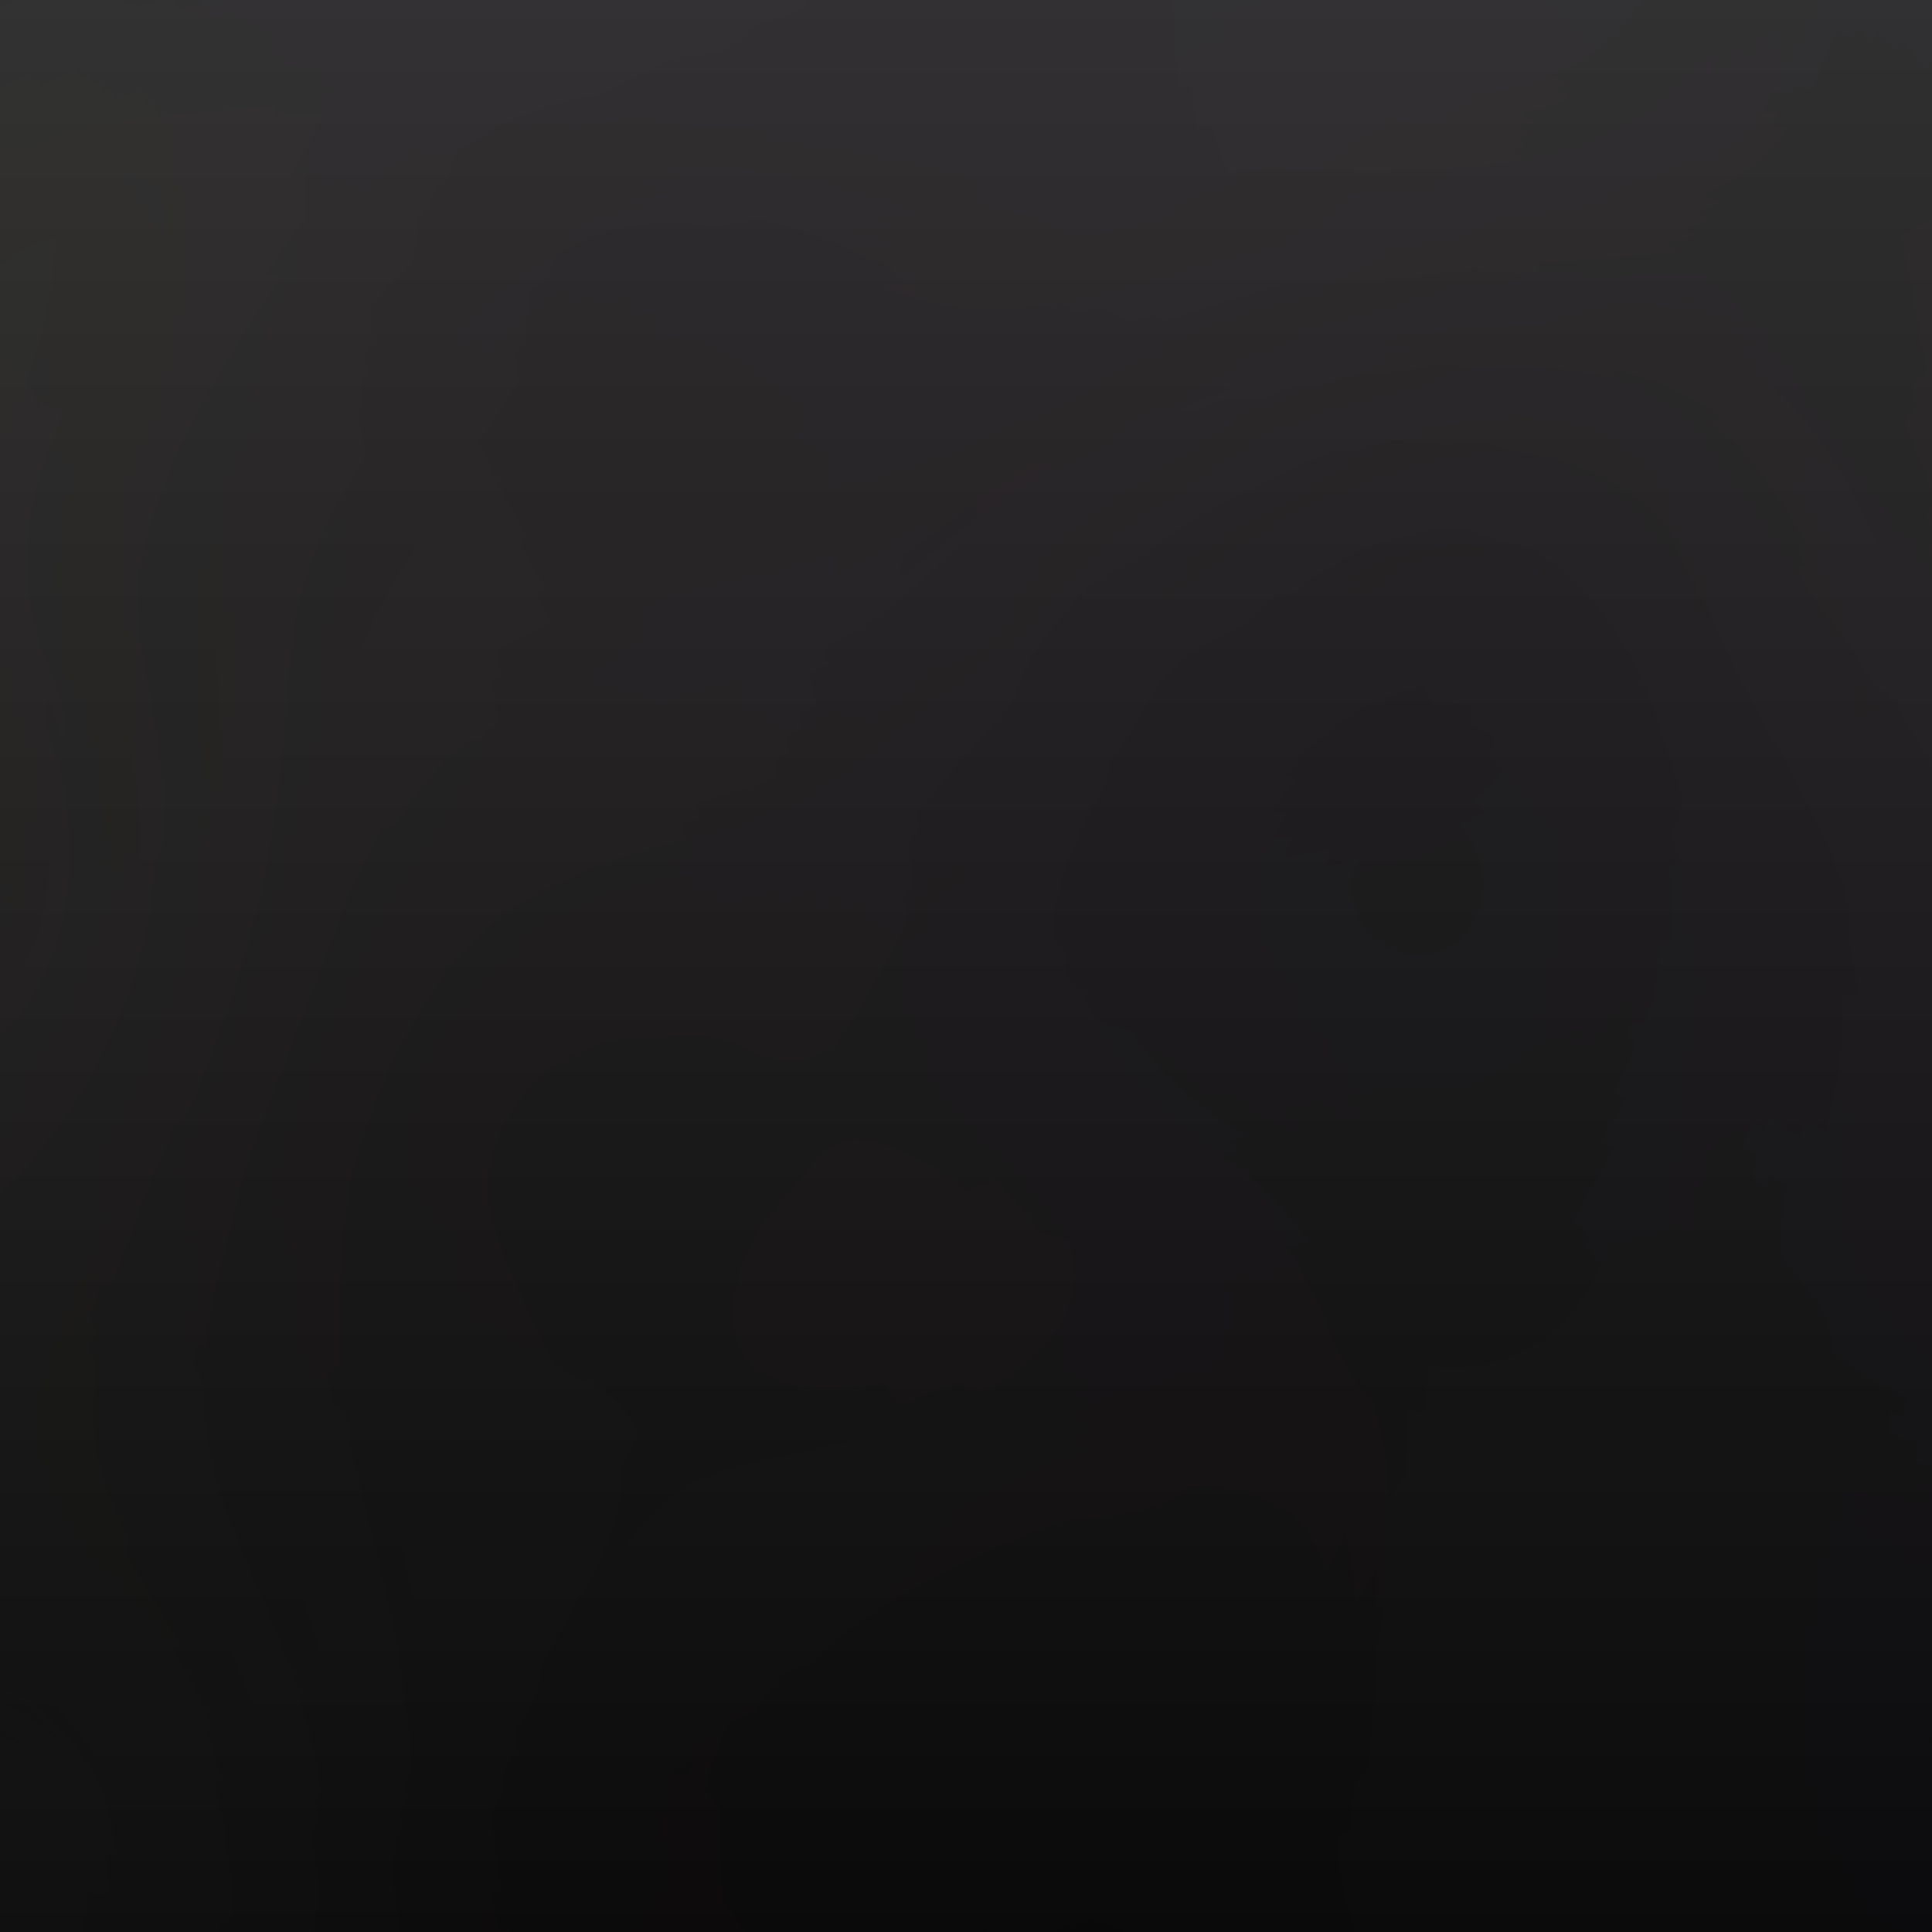
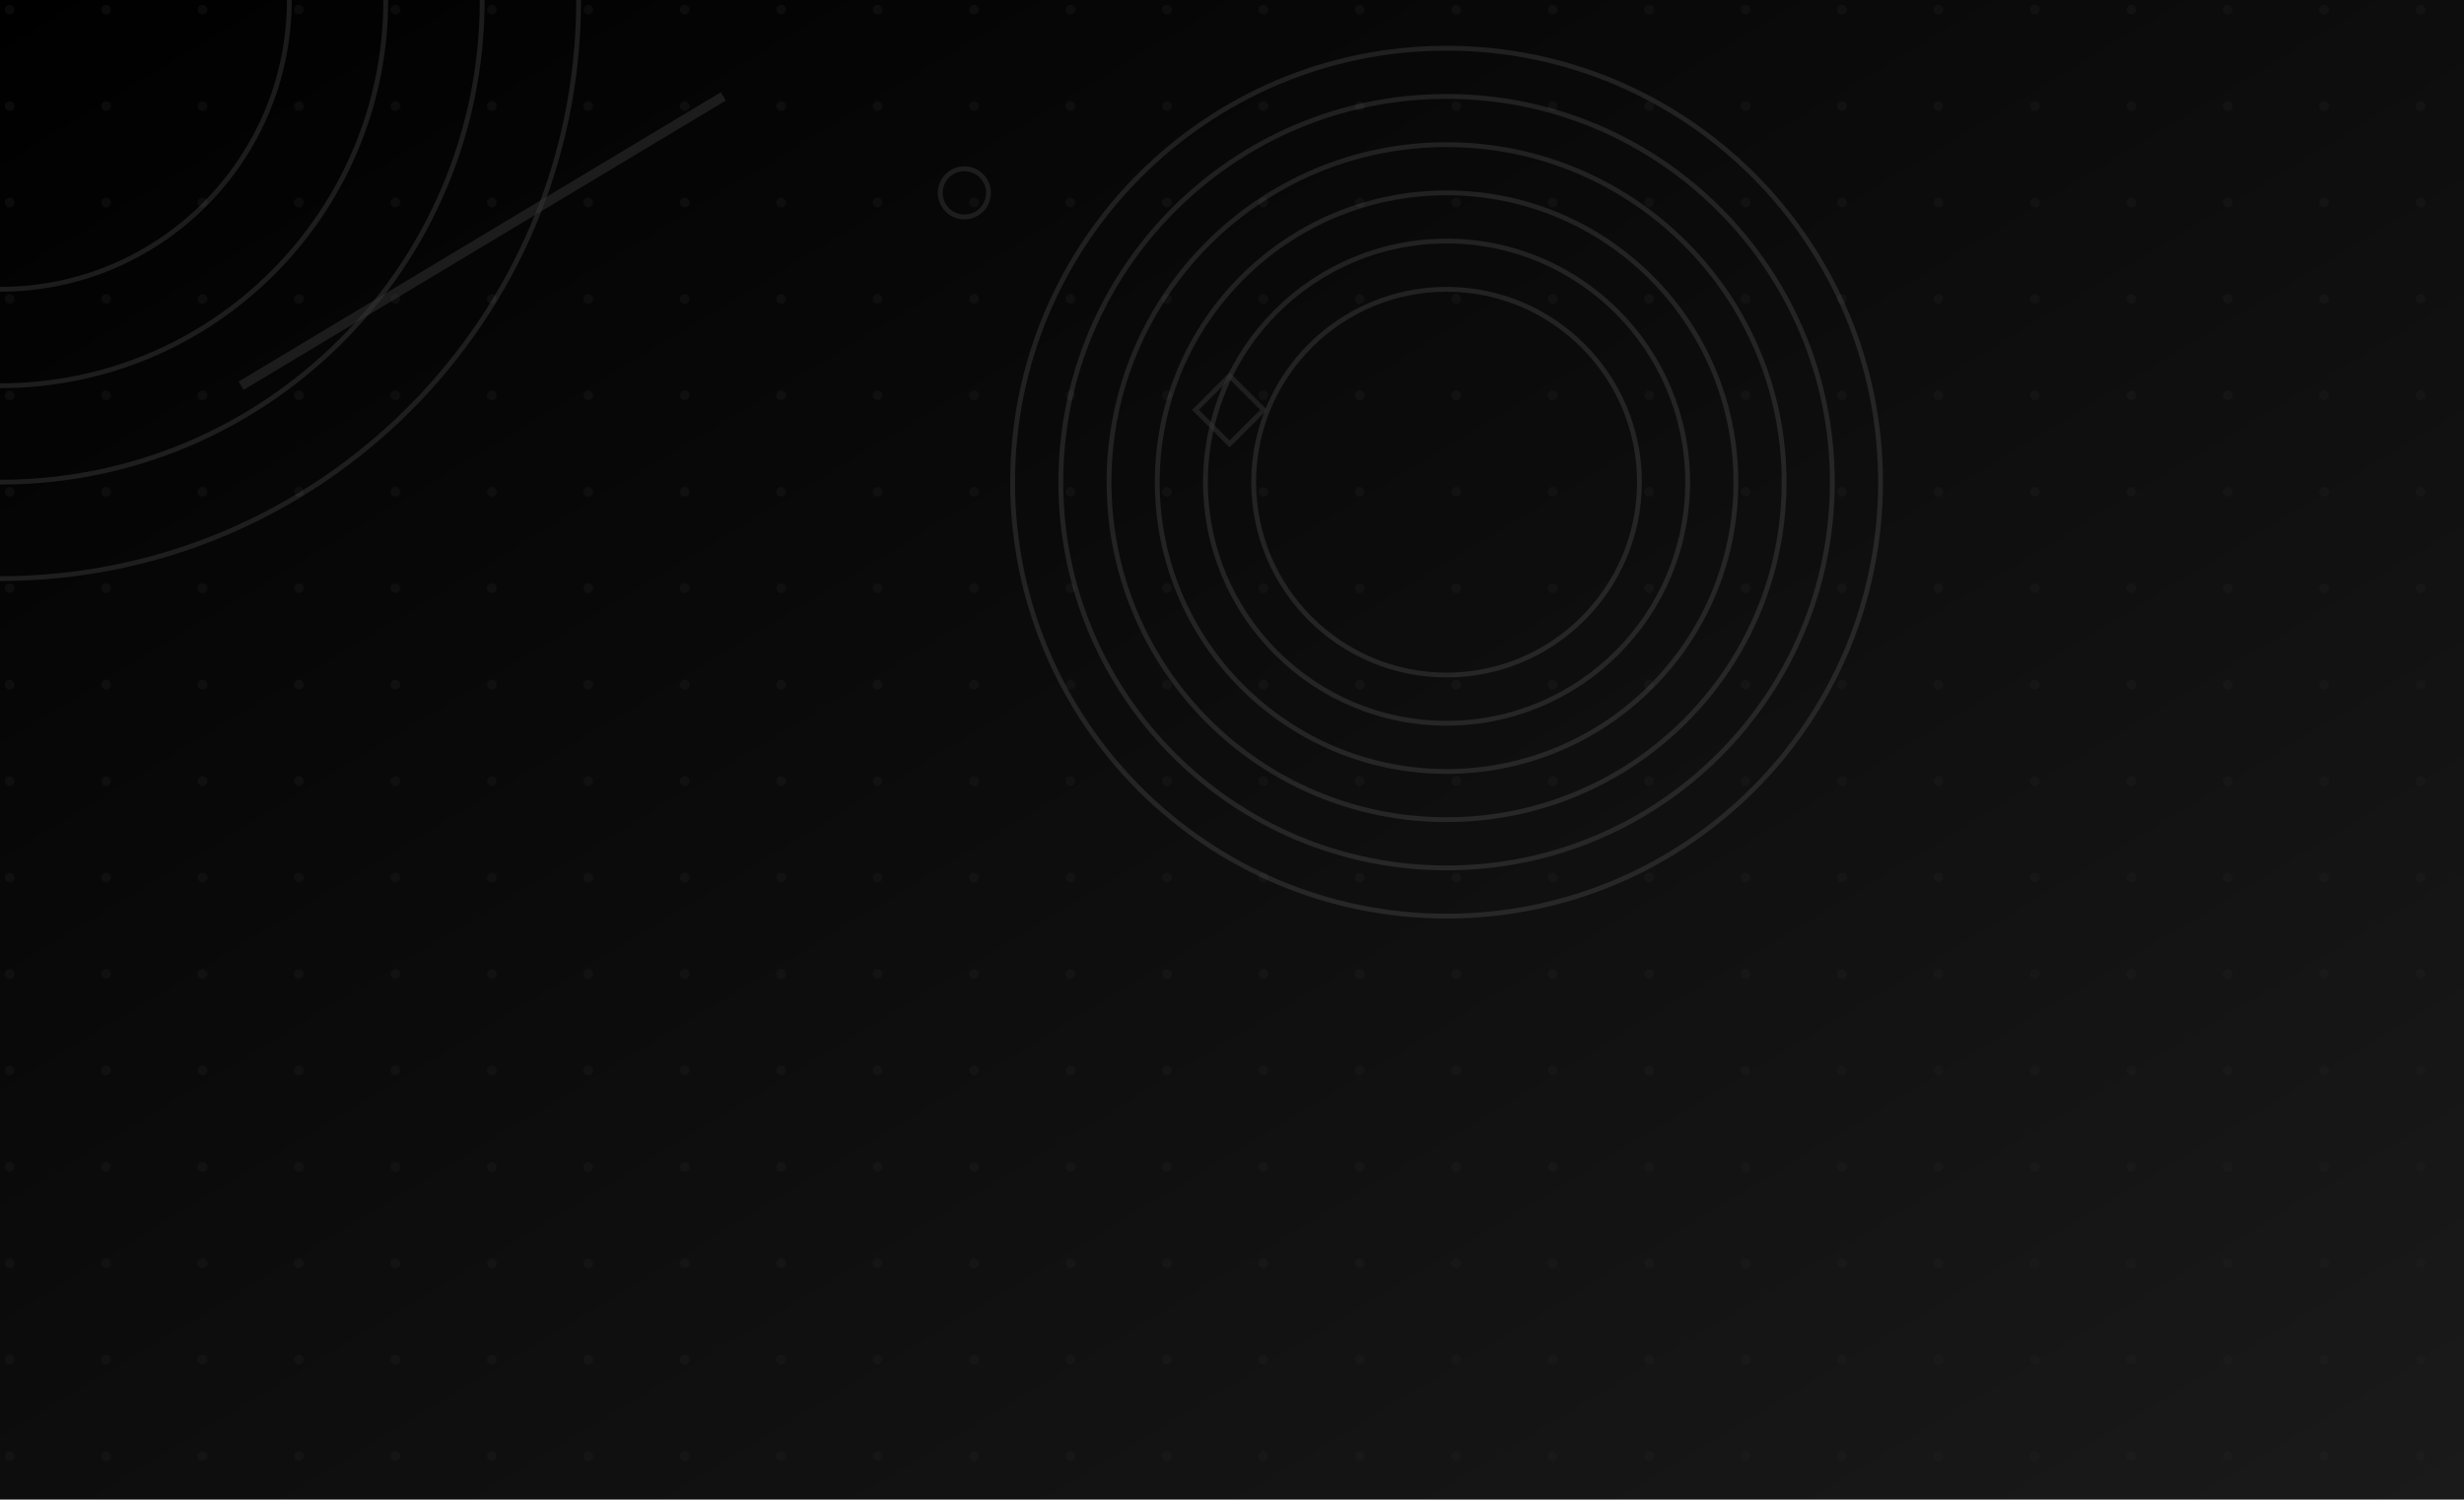
- <svg xmlns="http://www.w3.org/2000/svg" width="100%" height="100%" preserveAspectRatio="none">
+ <svg xmlns="http://www.w3.org/2000/svg" width="100%" height="100%">
  <defs>
-     <filter id="noiseFilter">
-       <feTurbulence type="fractalNoise" baseFrequency="0.8" numOctaves="3" stitchTiles="stitch" />
-       <feColorMatrix type="matrix" values="1 0 0 0 0  0 1 0 0 0  0 0 1 0 0  0 0 0 0.5 0" />
-     </filter>
-     <linearGradient id="gradient" x1="0%" y1="0%" x2="0%" y2="100%">
-       <stop offset="0%" style="stop-color:#2a2a2a;stop-opacity:1" />
-       <stop offset="100%" style="stop-color:#050505;stop-opacity:1" />
+     <pattern id="dotGrid" width="20" height="20" patternUnits="userSpaceOnUse">
+       <circle cx="2" cy="2" r="1" fill="#222" />
+     </pattern>
+     <linearGradient id="grad" x1="0%" y1="0%" x2="100%" y2="100%">
+       <stop offset="0%" style="stop-color:#000000;stop-opacity:1" />
+       <stop offset="100%" style="stop-color:#1a1a1a;stop-opacity:1" />
    </linearGradient>
  </defs>
-   <rect width="100%" height="100%" fill="url(#gradient)" />
-   <rect width="100%" height="100%" filter="url(#noiseFilter)" opacity="0.2" />
+   <rect width="100%" height="100%" fill="url(#grad)" />
+   <rect width="100%" height="100%" fill="url(#dotGrid)" opacity="0.3" />
+   <g transform="translate(300, 100)" opacity="0.1" stroke="#fff" stroke-width="1" fill="none">
+     <circle cx="0" cy="0" r="40" />
+     <circle cx="0" cy="0" r="50" />
+     <circle cx="0" cy="0" r="60" />
+     <circle cx="0" cy="0" r="70" />
+     <circle cx="0" cy="0" r="80" />
+     <circle cx="0" cy="0" r="90" />
+   </g>
+   <g transform="translate(0, 0)" opacity="0.1" stroke="#fff" stroke-width="1" fill="none">
+     <circle cx="0" cy="0" r="60" />
+     <circle cx="0" cy="0" r="80" />
+     <circle cx="0" cy="0" r="100" />
+     <circle cx="0" cy="0" r="120" />
+   </g>
+   <path d="M50 80 L150 20" stroke="#333" stroke-width="2" opacity="0.5" />
+   <circle cx="200" cy="40" r="5" stroke="#333" fill="none" opacity="0.5" />
+   <rect x="250" y="80" width="10" height="10" stroke="#333" fill="none" transform="rotate(45 255 85)" opacity="0.5" />
</svg>
